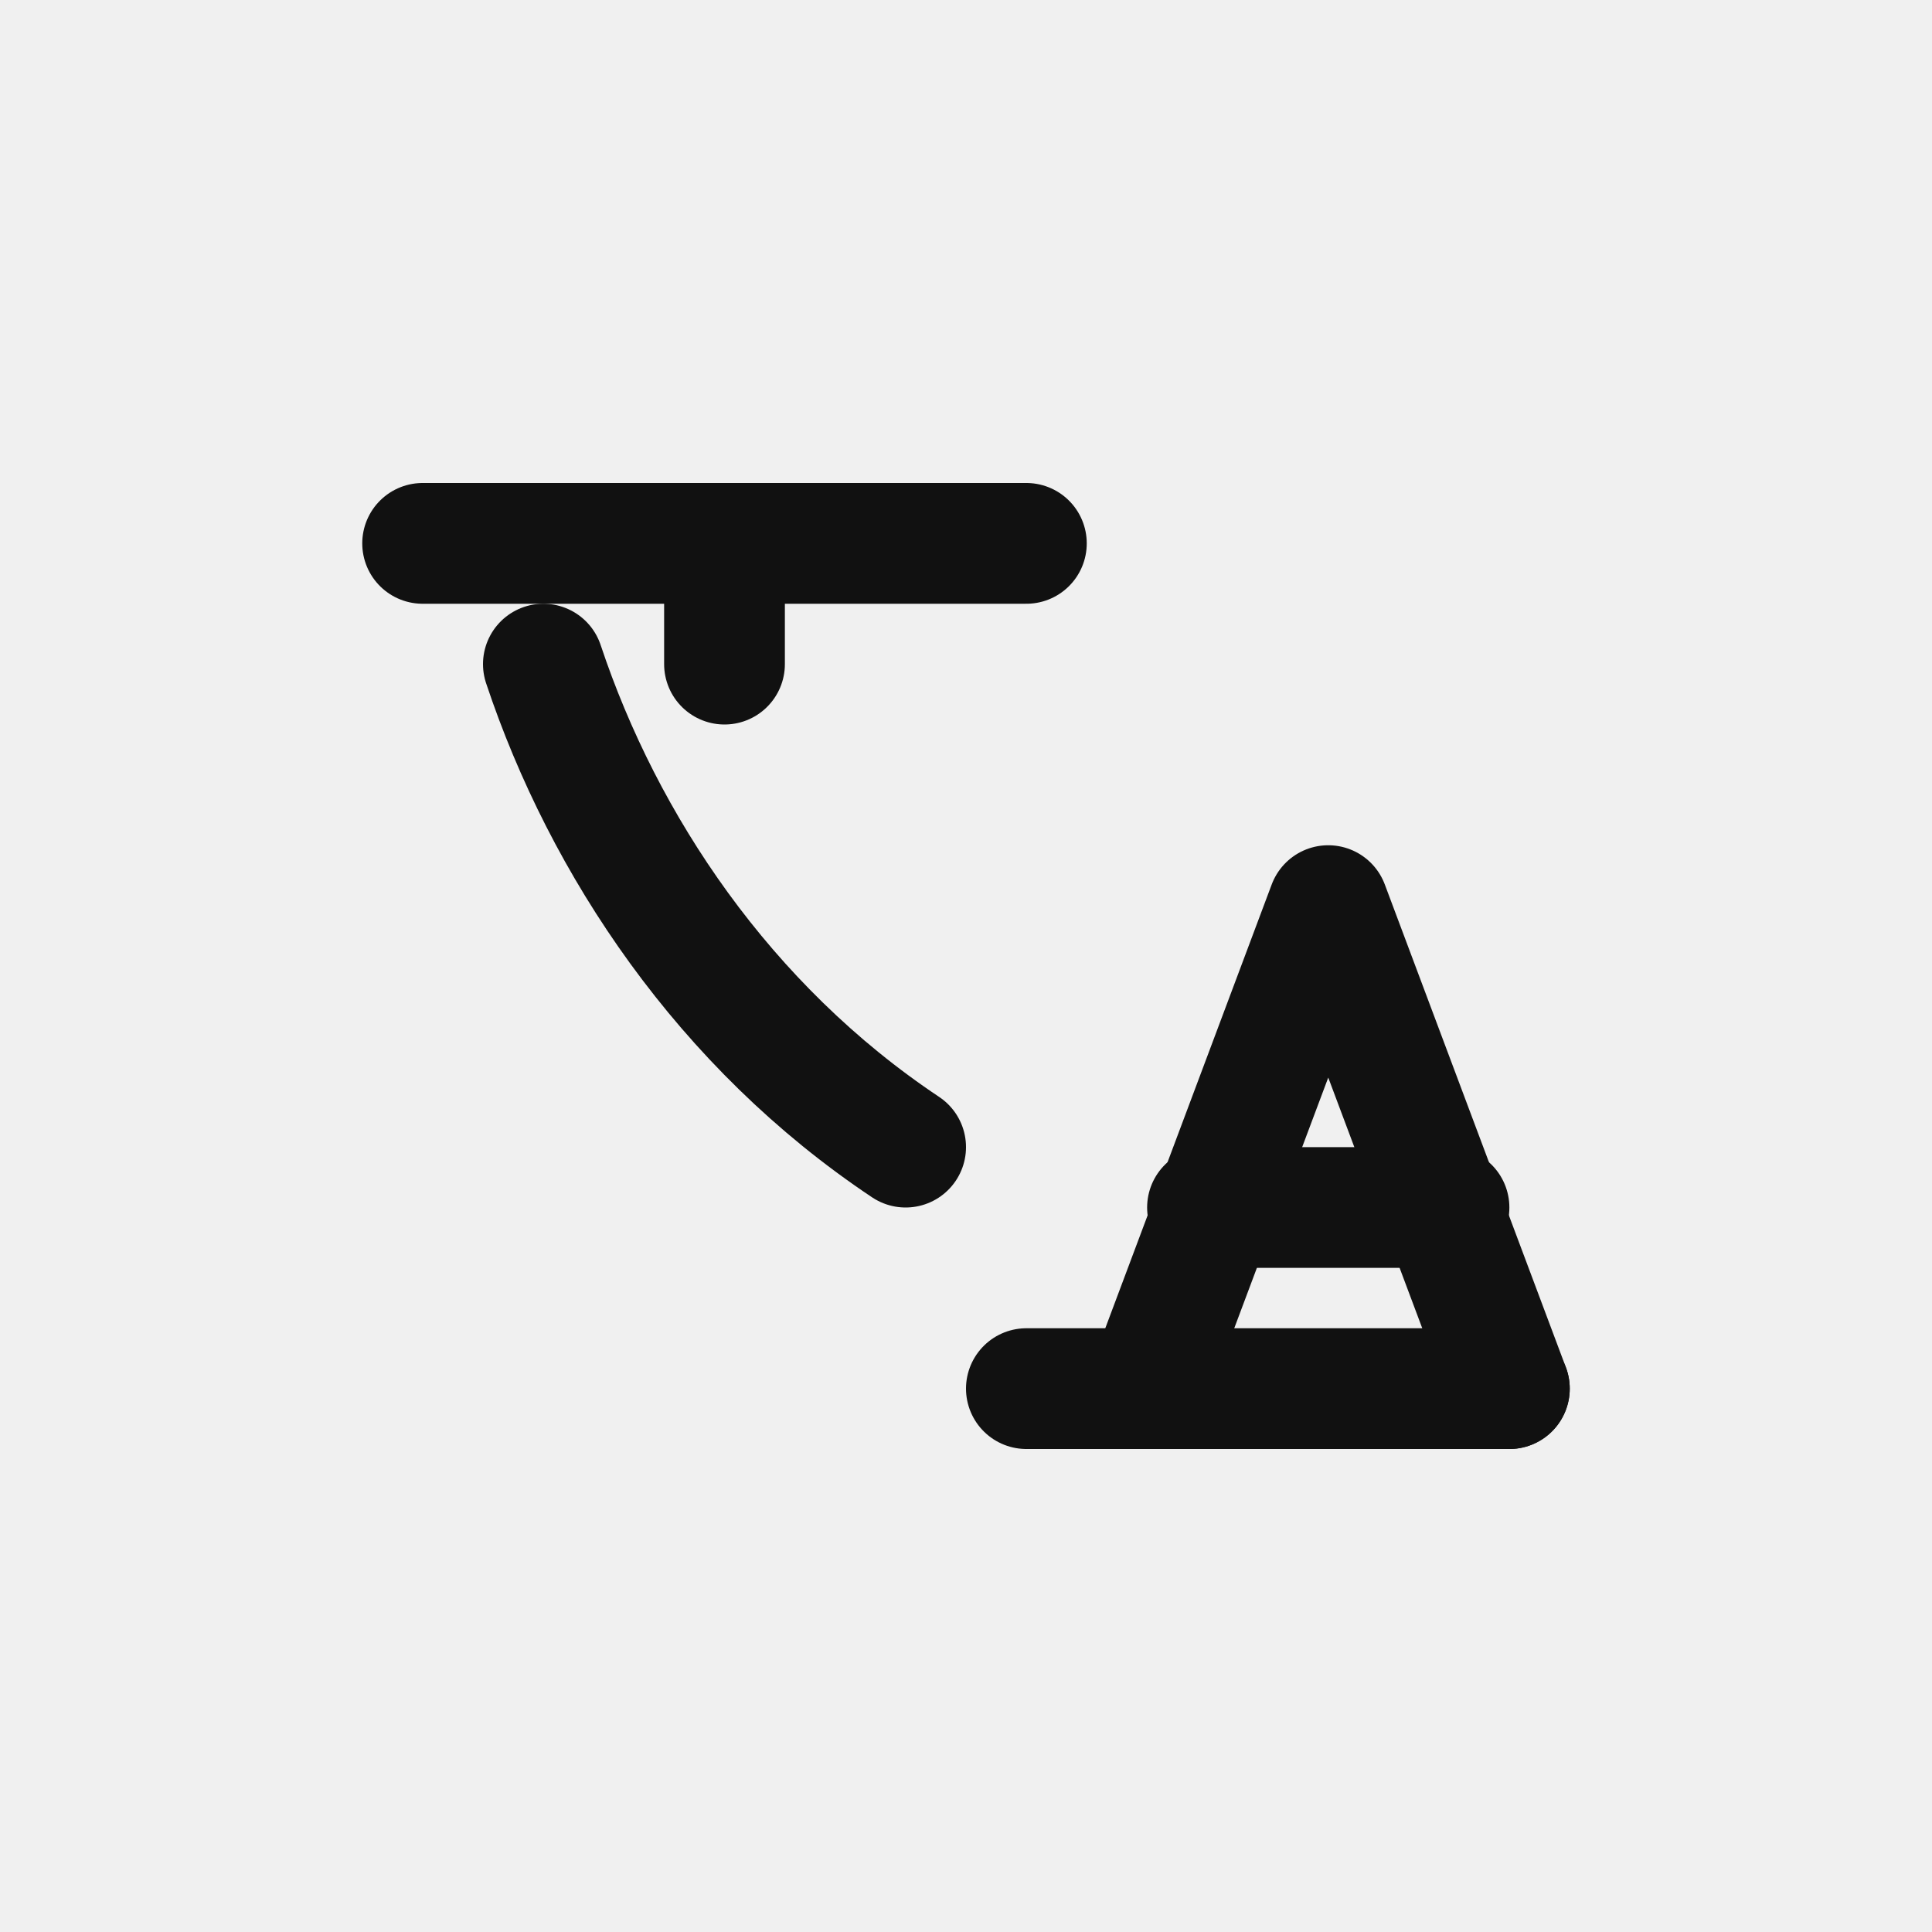
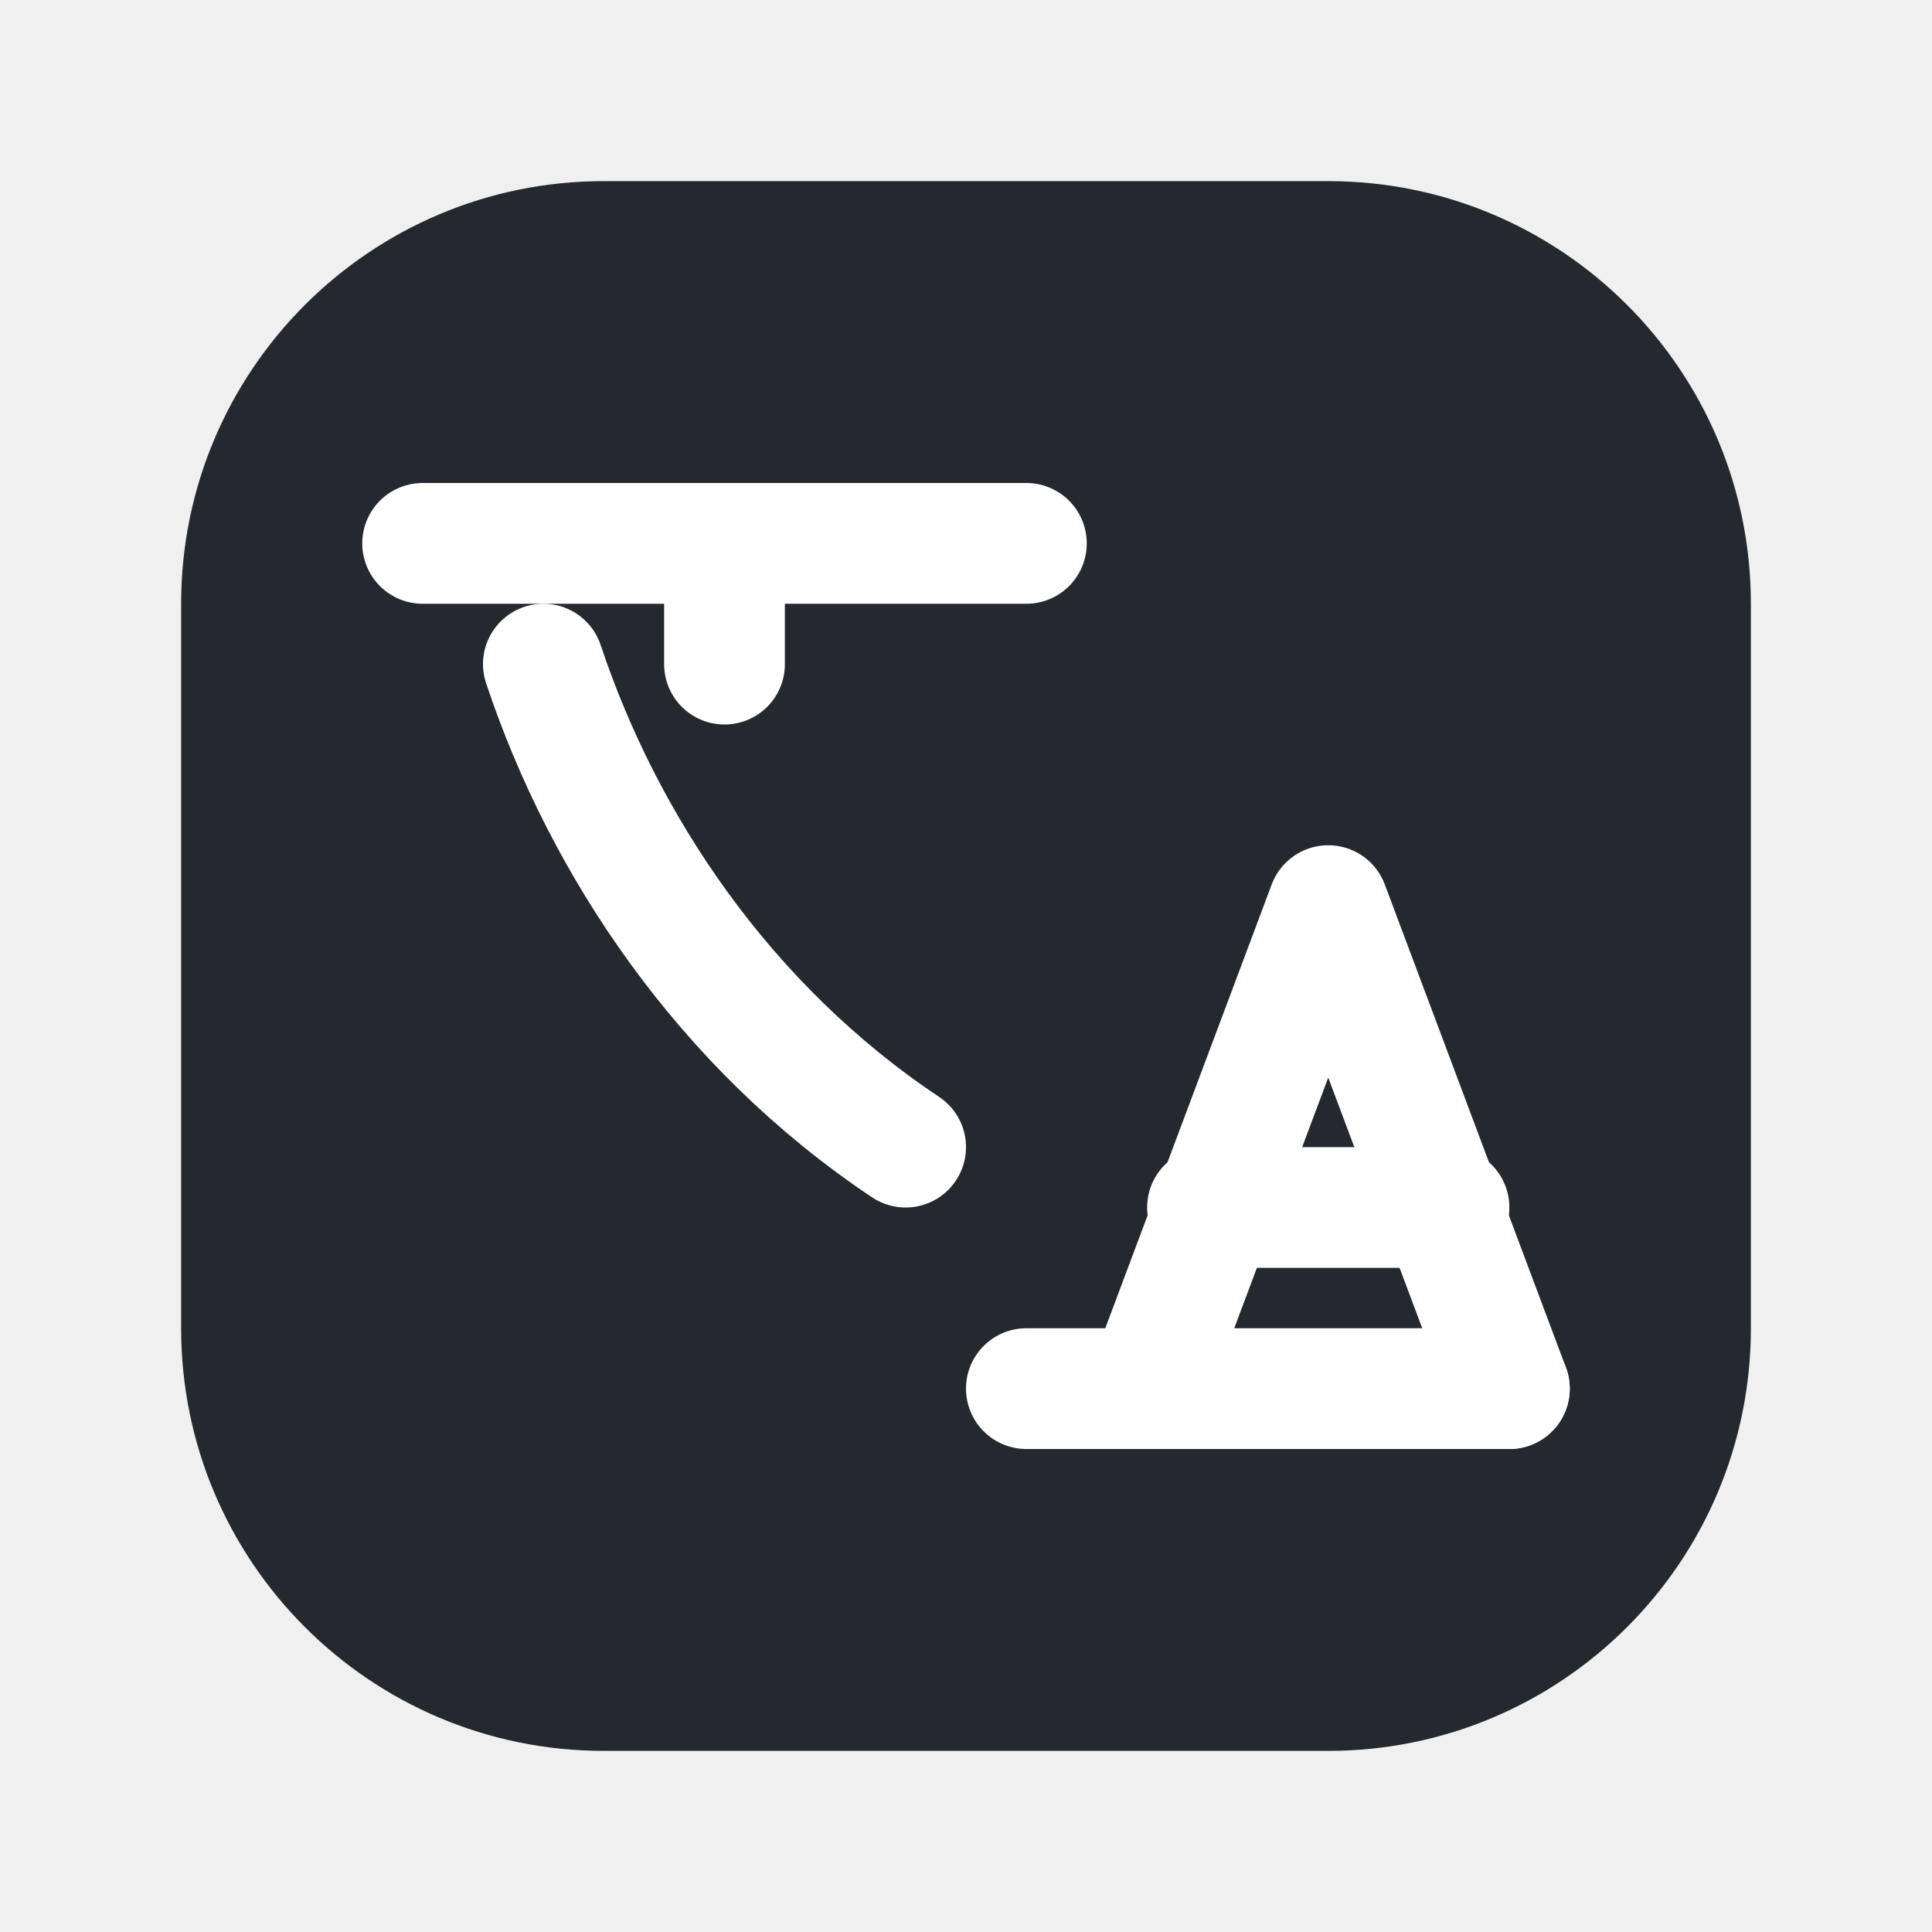
<svg xmlns="http://www.w3.org/2000/svg" width="64" height="64" viewBox="0 0 64 64" fill="none">
-   <path d="M14 18h20" stroke="#111111" stroke-width="4" stroke-linecap="round" stroke-linejoin="round" />
-   <path d="M24 18v4" stroke="#111111" stroke-width="4" stroke-linecap="round" stroke-linejoin="round" />
-   <path d="M18 22c2 6 6 12 12 16" stroke="#111111" stroke-width="4" stroke-linecap="round" stroke-linejoin="round" />
-   <path d="M34 46h16" stroke="#111111" stroke-width="4" stroke-linecap="round" stroke-linejoin="round" />
-   <path d="M38 46l6-16 6 16" stroke="#111111" stroke-width="4" stroke-linecap="round" stroke-linejoin="round" />
-   <path d="M40 40h8" stroke="#111111" stroke-width="4" stroke-linecap="round" stroke-linejoin="round" />
+   <rect x="6" y="6" width="52" height="52" rx="14" fill="#24292f" />
+   <path d="M14 18h20" stroke="#ffffff" stroke-width="4" stroke-linecap="round" stroke-linejoin="round" />
+   <path d="M24 18v4" stroke="#ffffff" stroke-width="4" stroke-linecap="round" stroke-linejoin="round" />
+   <path d="M18 22c2 6 6 12 12 16" stroke="#ffffff" stroke-width="4" stroke-linecap="round" stroke-linejoin="round" />
+   <path d="M34 46h16" stroke="#ffffff" stroke-width="4" stroke-linecap="round" stroke-linejoin="round" />
+   <path d="M38 46l6-16 6 16" stroke="#ffffff" stroke-width="4" stroke-linecap="round" stroke-linejoin="round" />
+   <path d="M40 40h8" stroke="#ffffff" stroke-width="4" stroke-linecap="round" stroke-linejoin="round" />
</svg>
